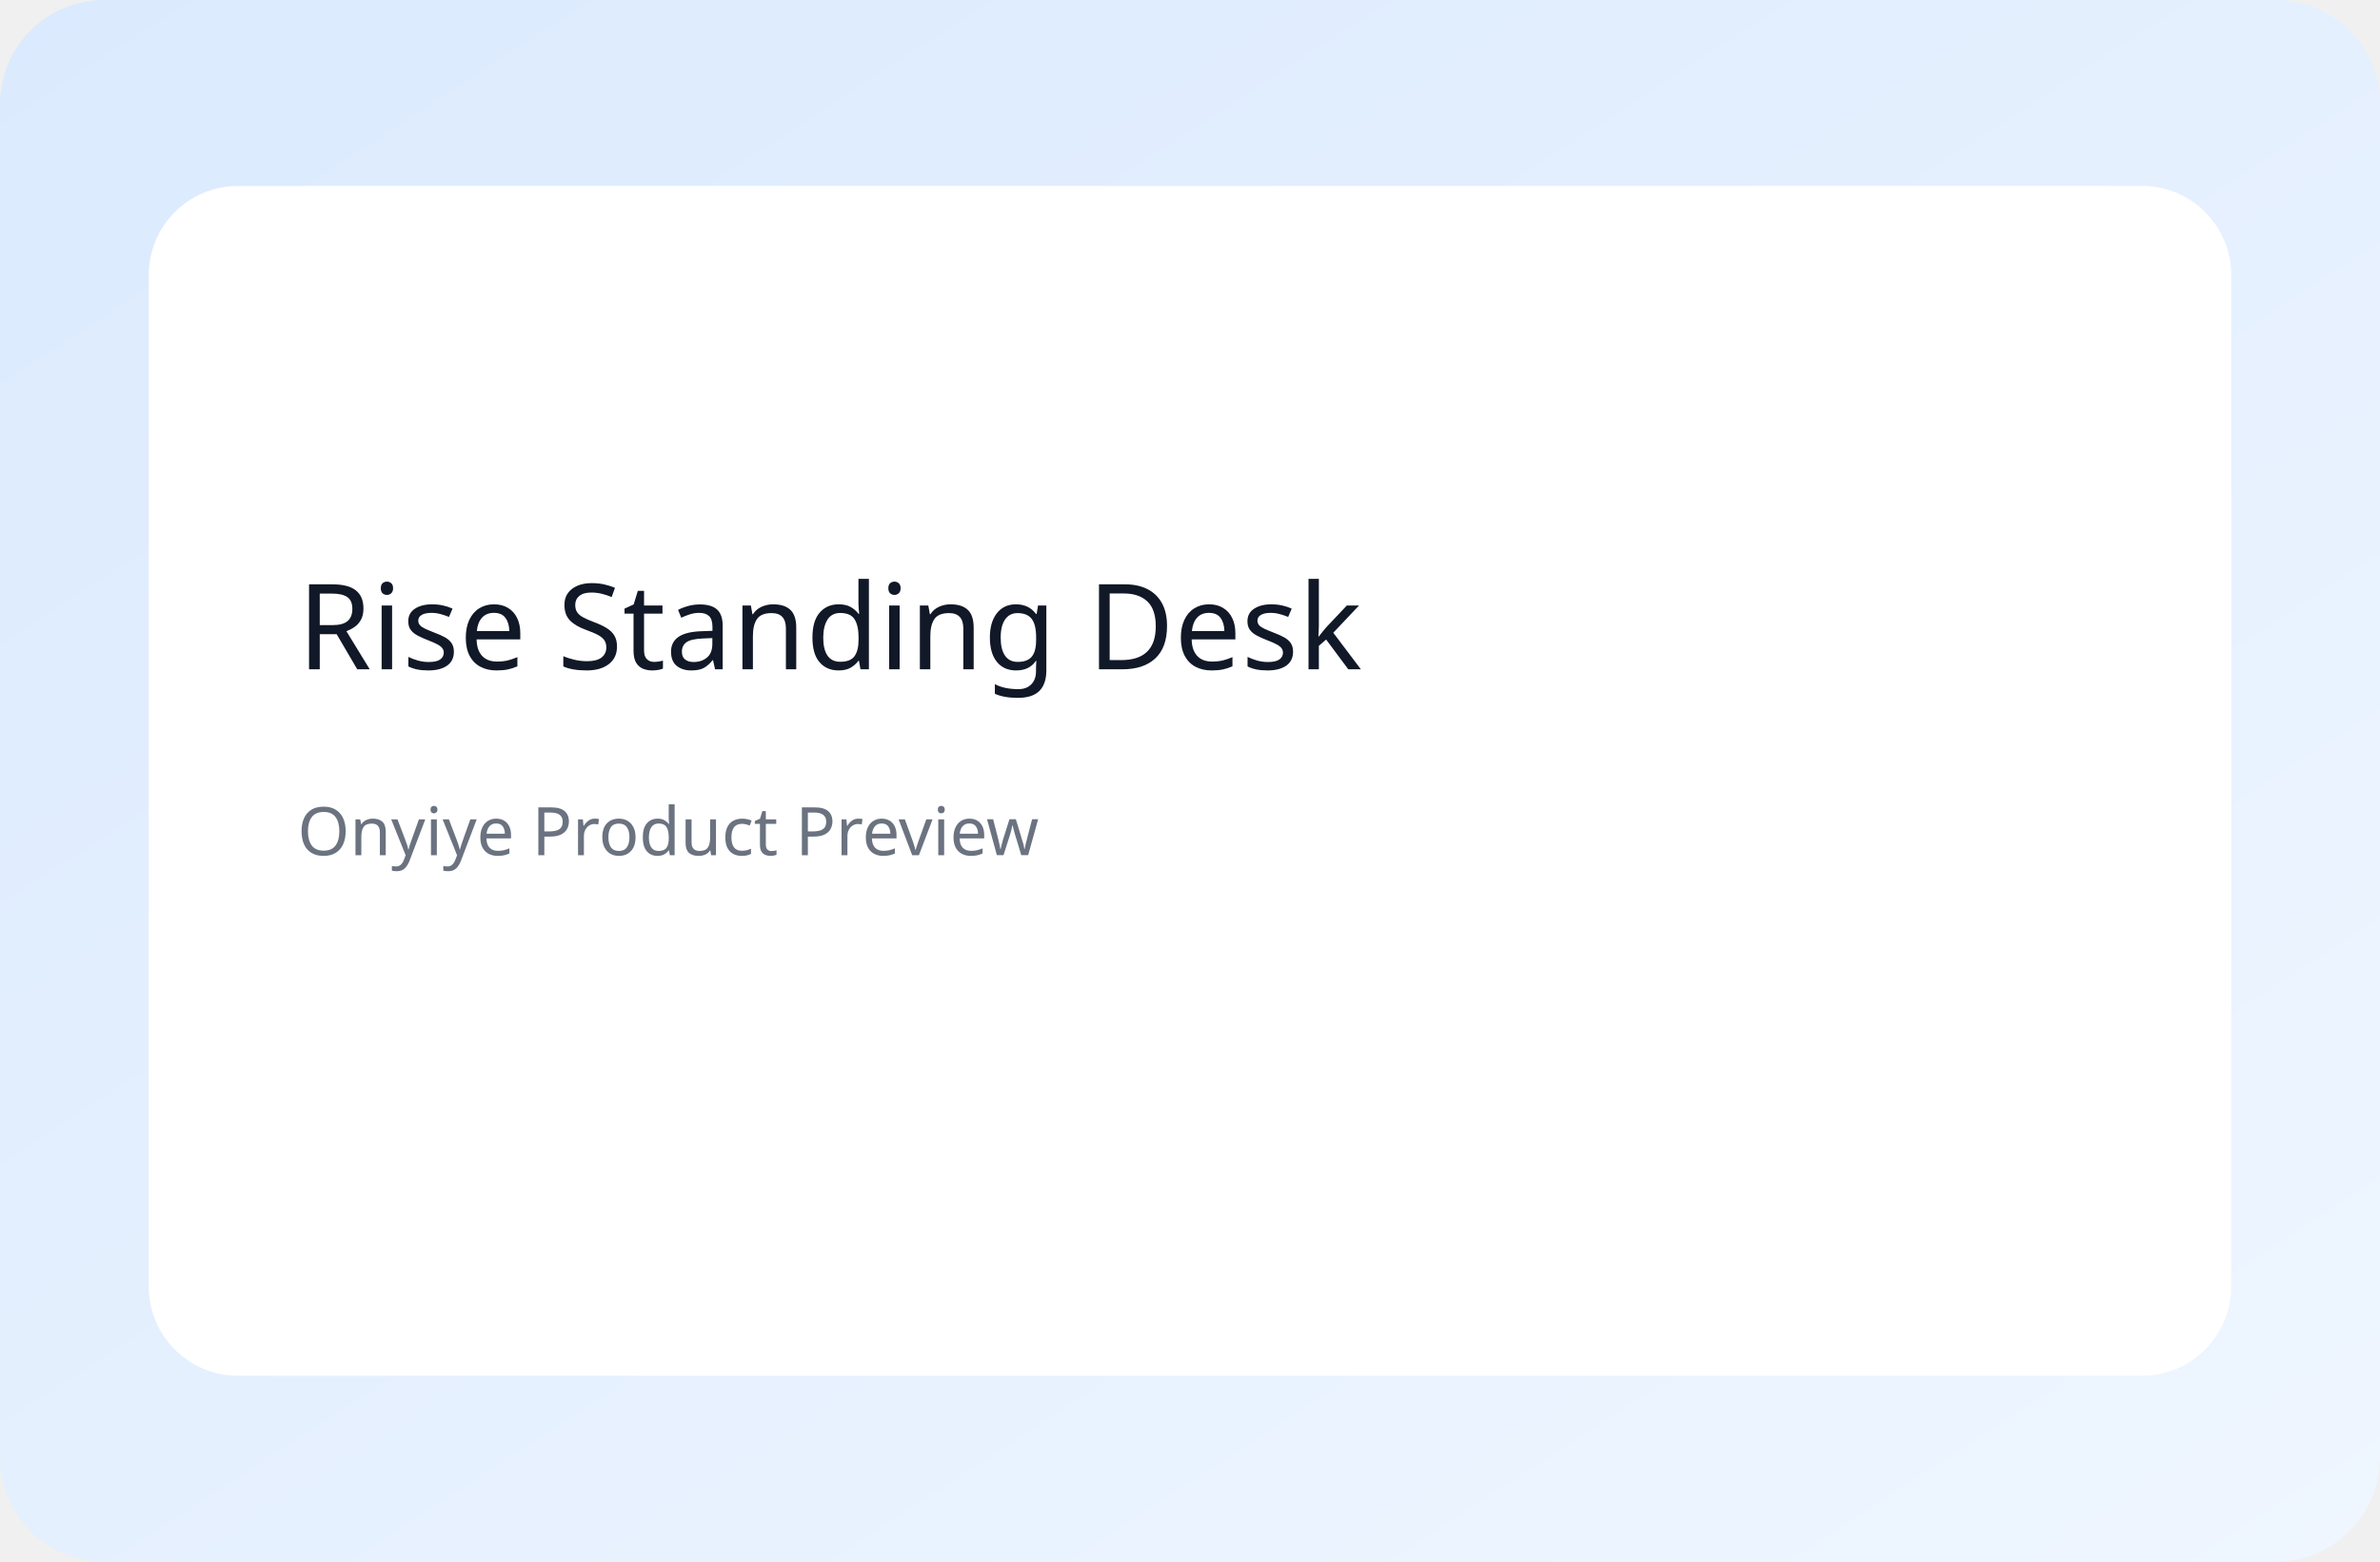
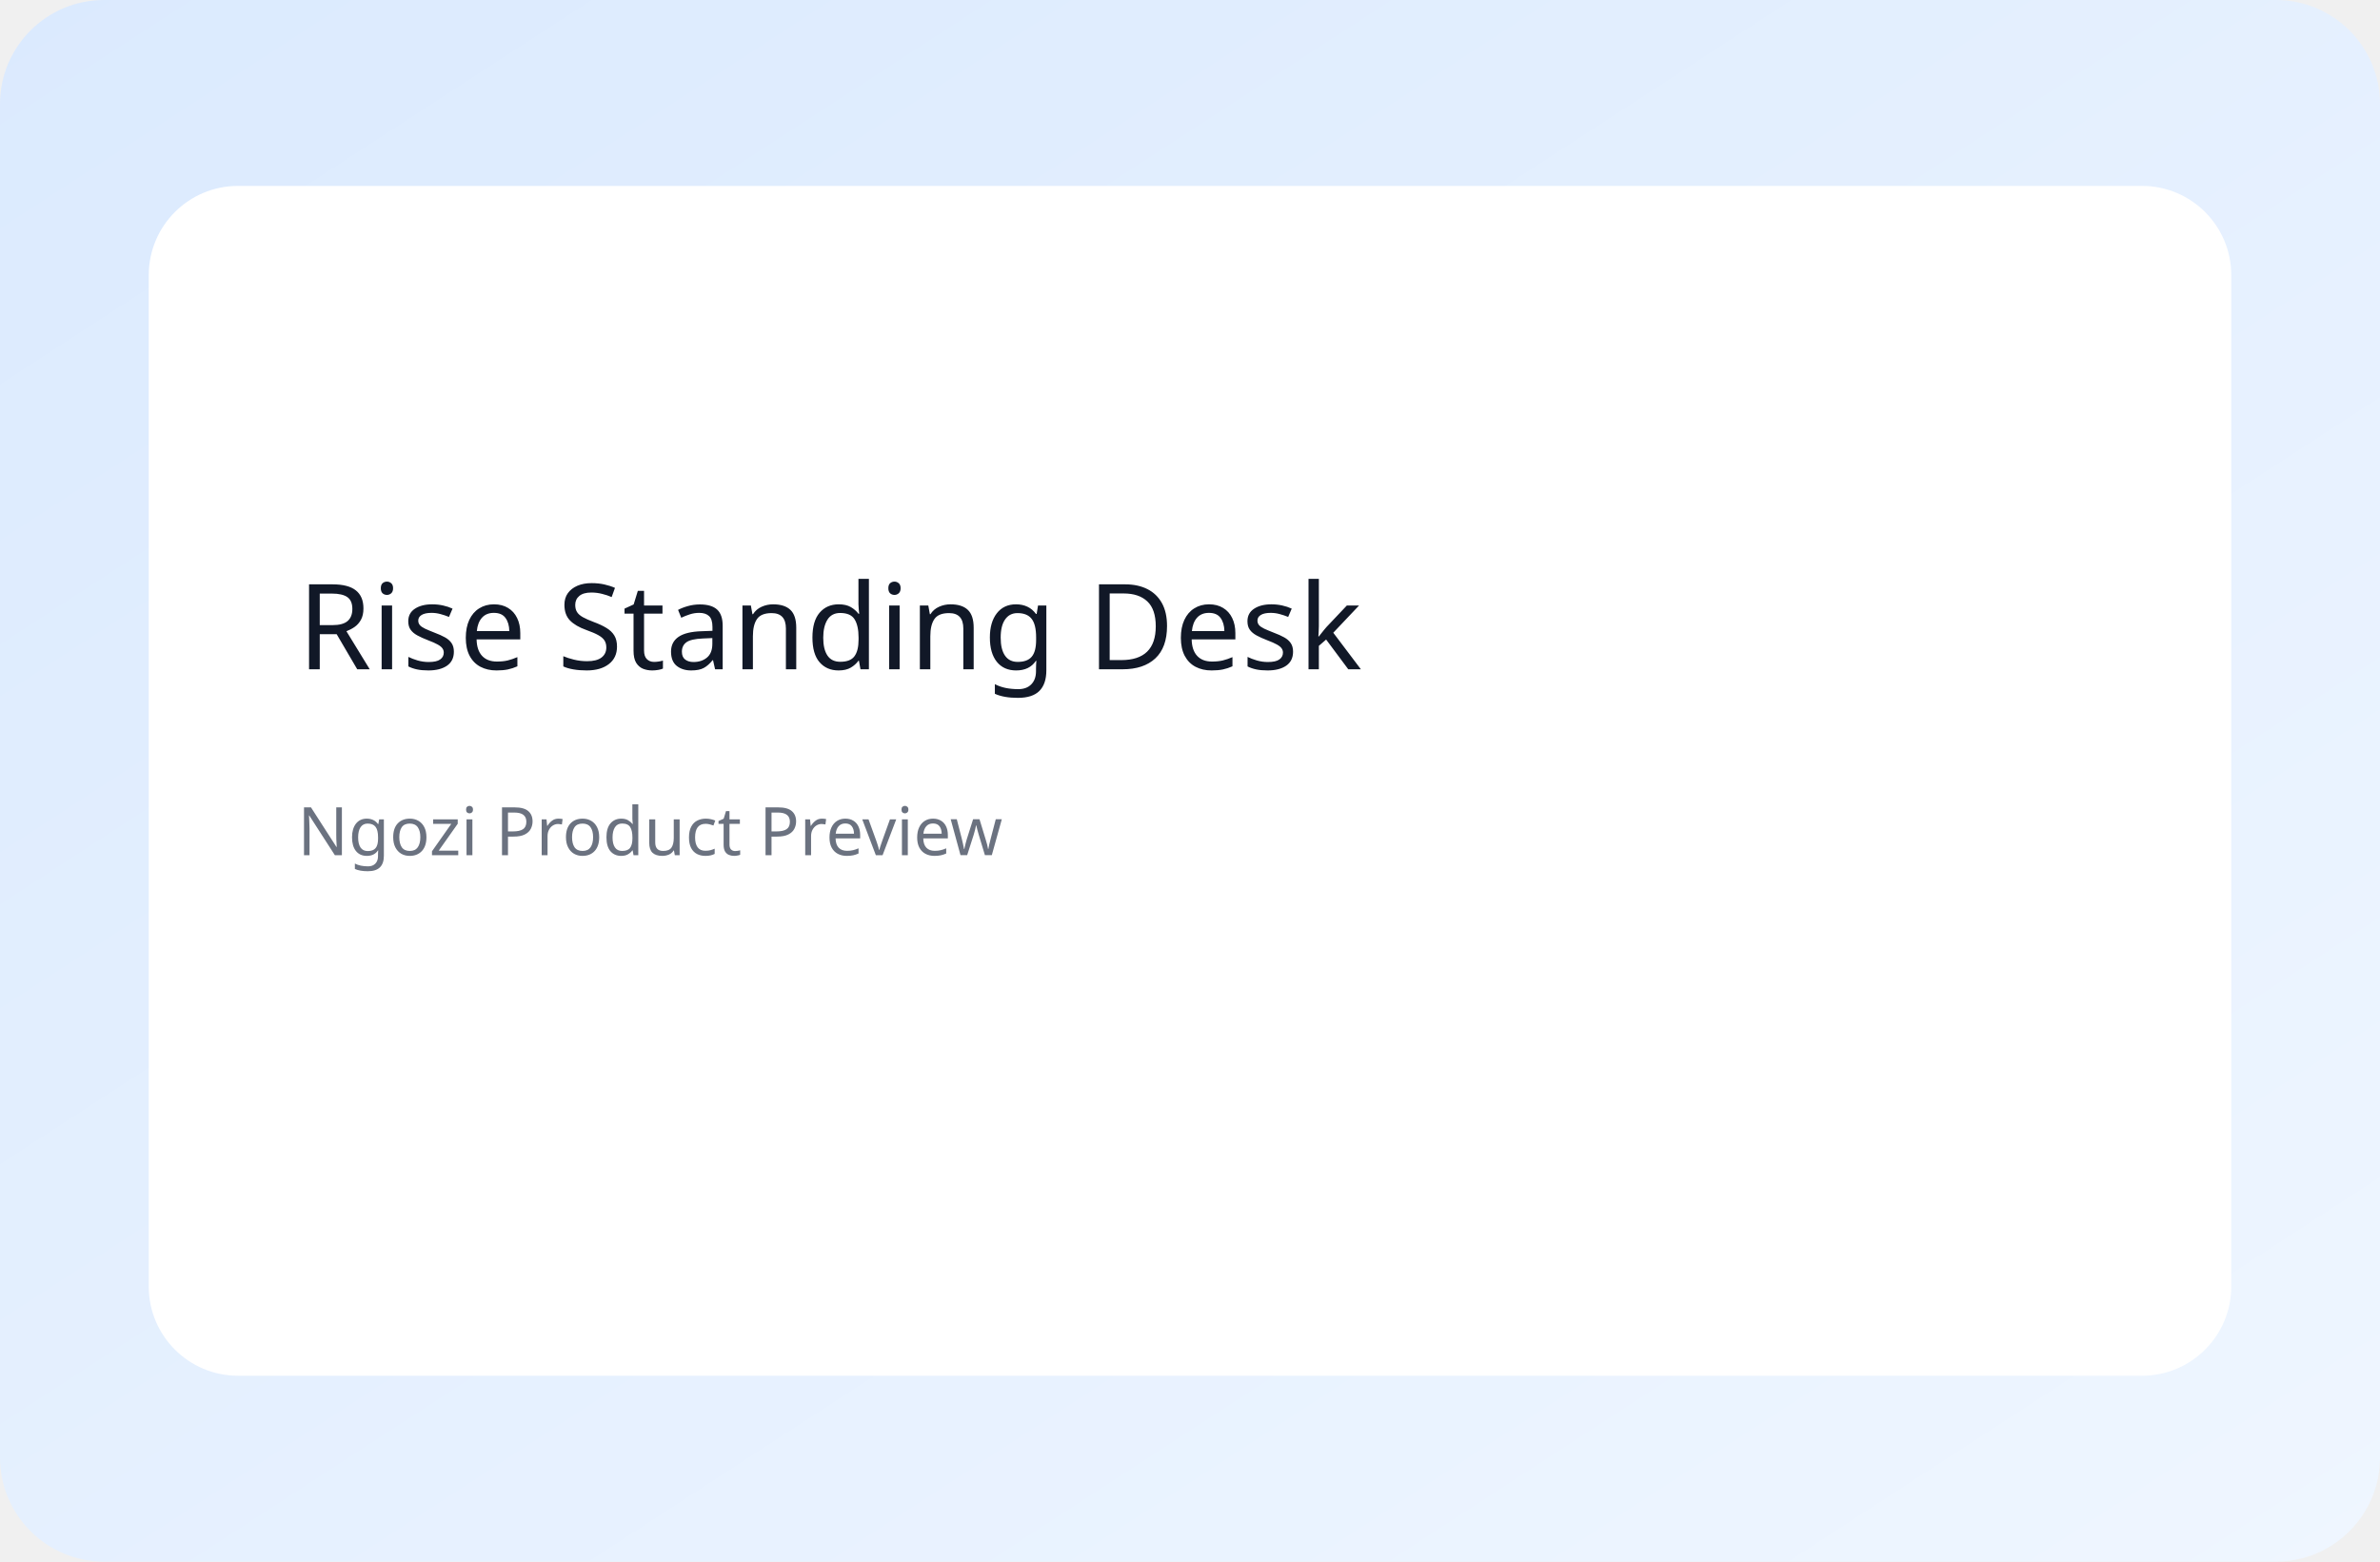
<svg xmlns="http://www.w3.org/2000/svg" width="640" height="420" viewBox="0 0 640 420">
  <defs>
    <linearGradient id="bg" x1="0" y1="0" x2="1" y2="1">
      <stop offset="0%" stop-color="#dbeafe" />
      <stop offset="100%" stop-color="#eff6ff" />
    </linearGradient>
  </defs>
  <rect width="640" height="420" rx="28" fill="url(#bg)" />
  <rect x="40" y="50" width="560" height="320" rx="24" fill="#ffffff" />
  <text x="80" y="180" font-size="32" font-family="Segoe UI, sans-serif" fill="#111827">Rise Standing Desk</text>
-   <text x="80" y="230" font-size="18" font-family="Segoe UI, sans-serif" fill="#6b7280">Onyiye Product Preview</text>
+   <text x="80" y="230" font-size="18" font-family="Segoe UI, sans-serif" fill="#6b7280">Ngozi Product Preview</text>
</svg>
